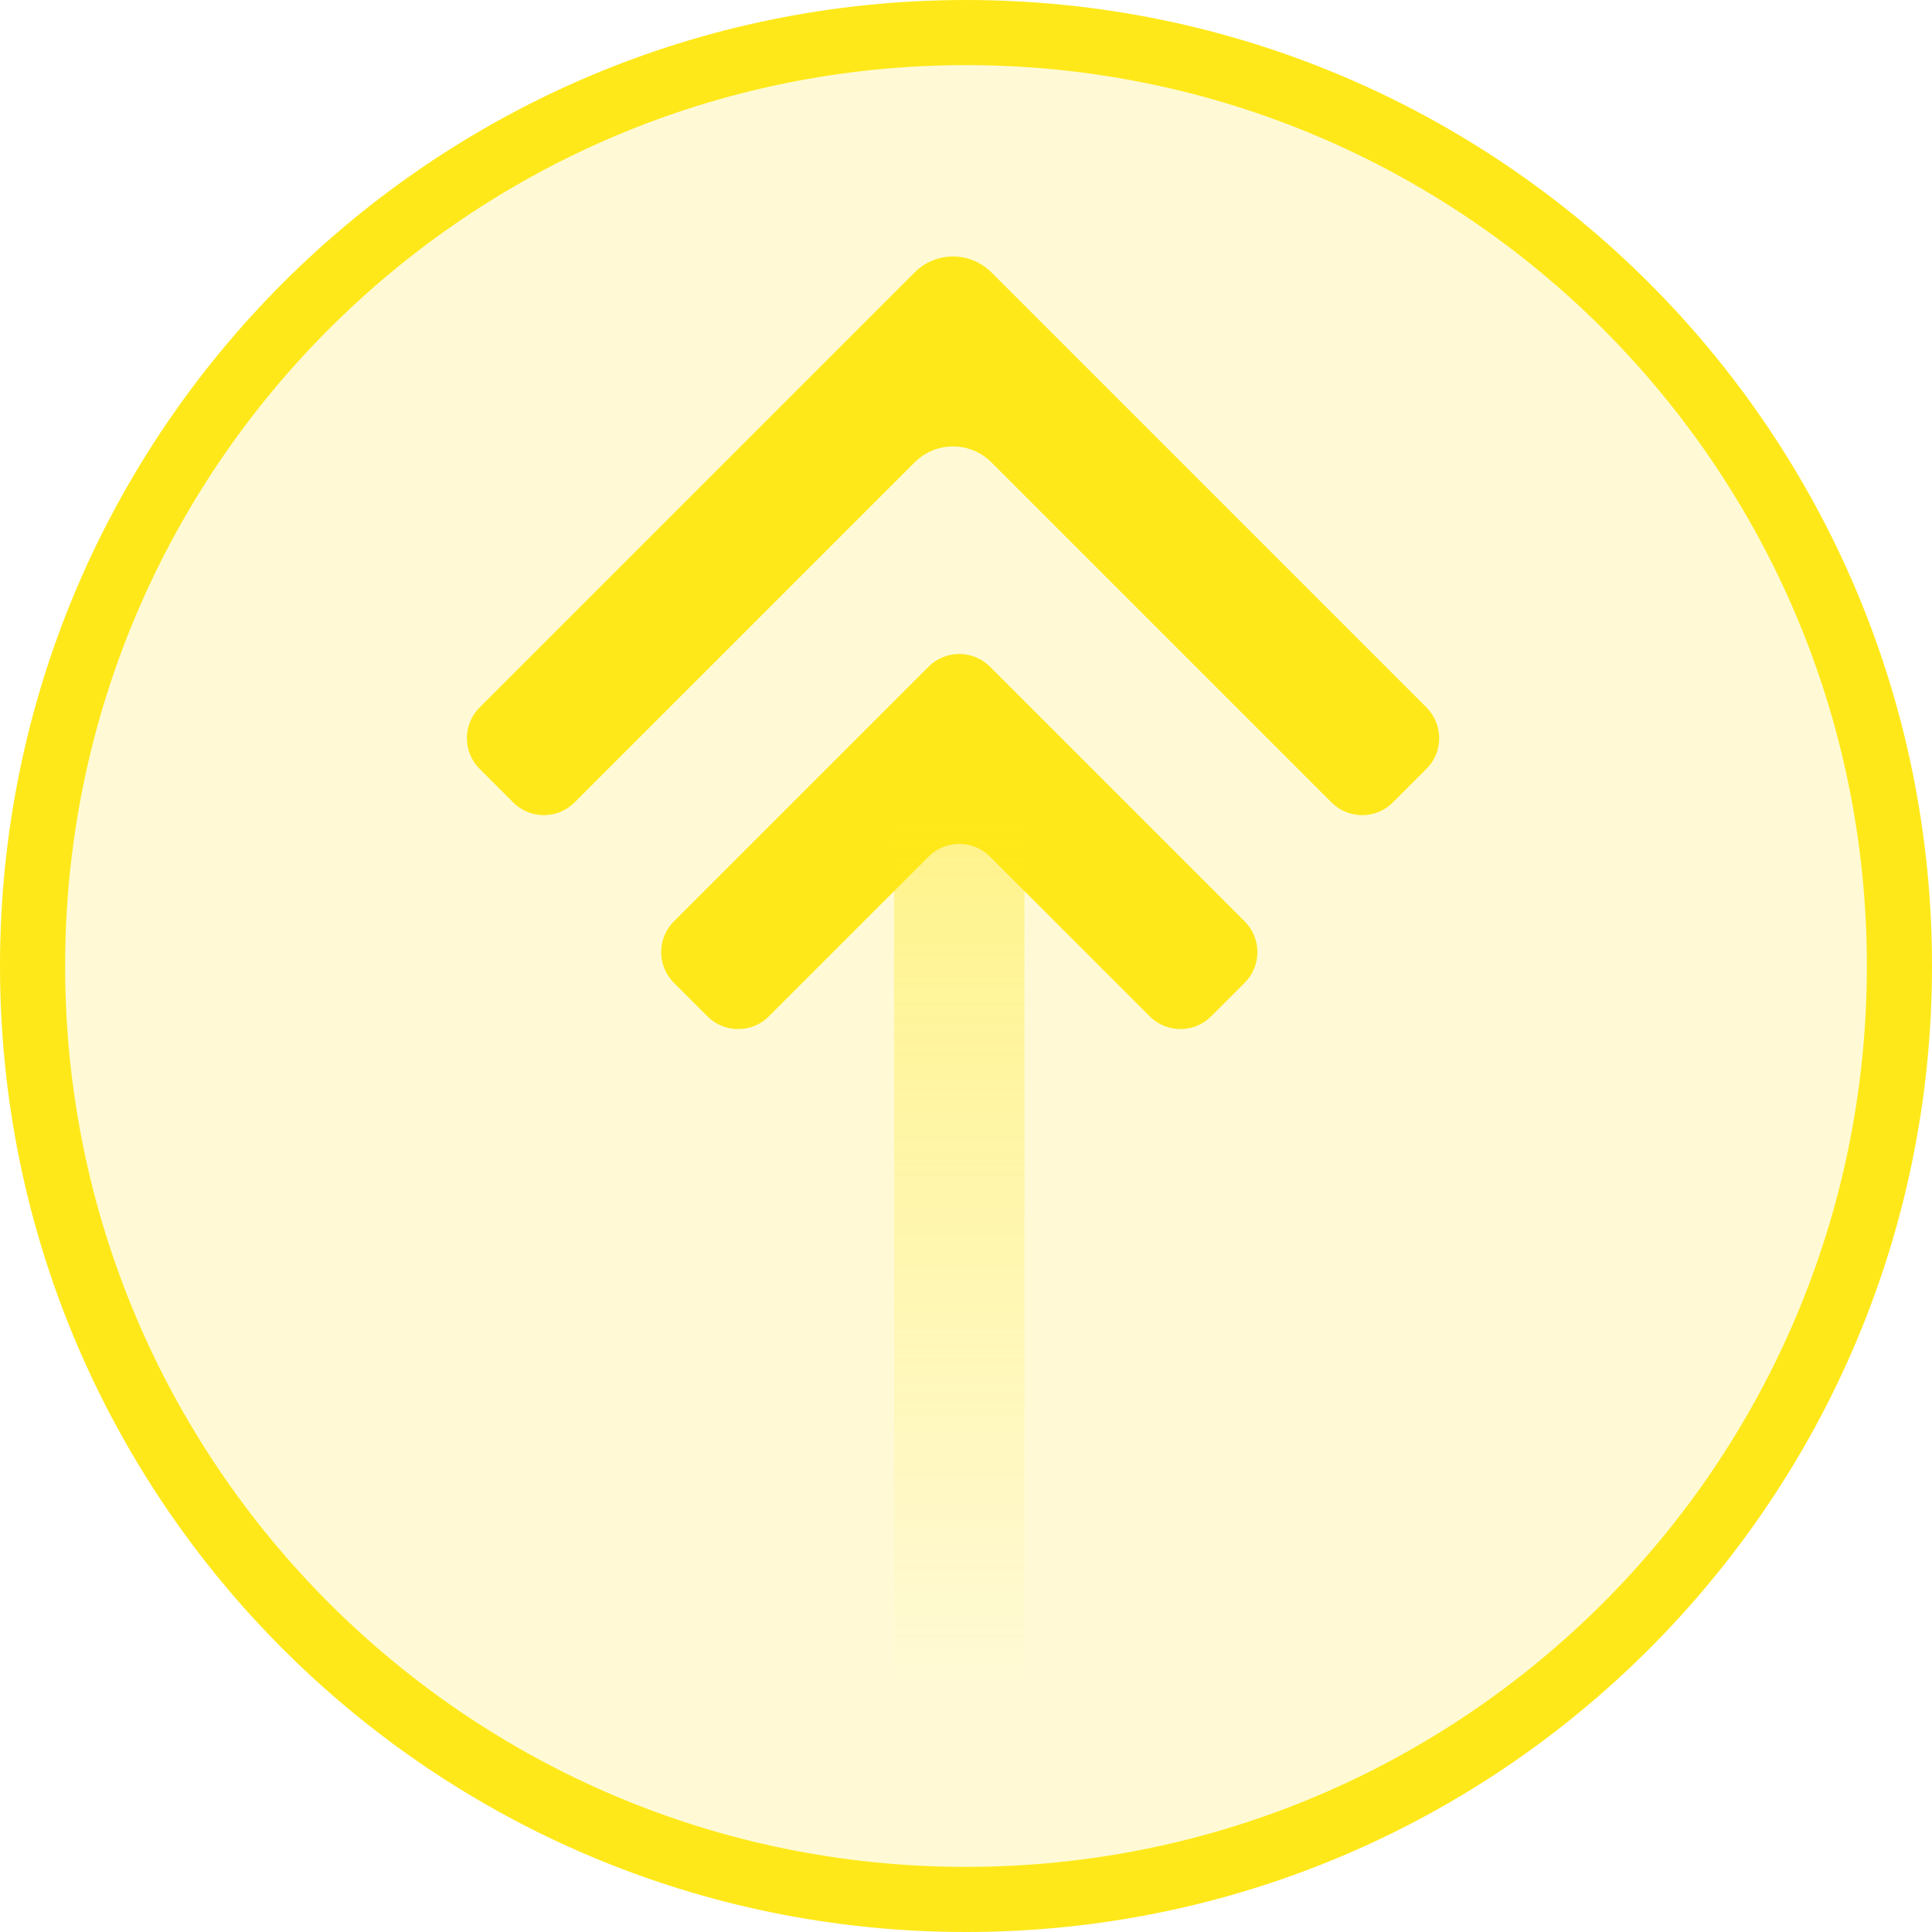
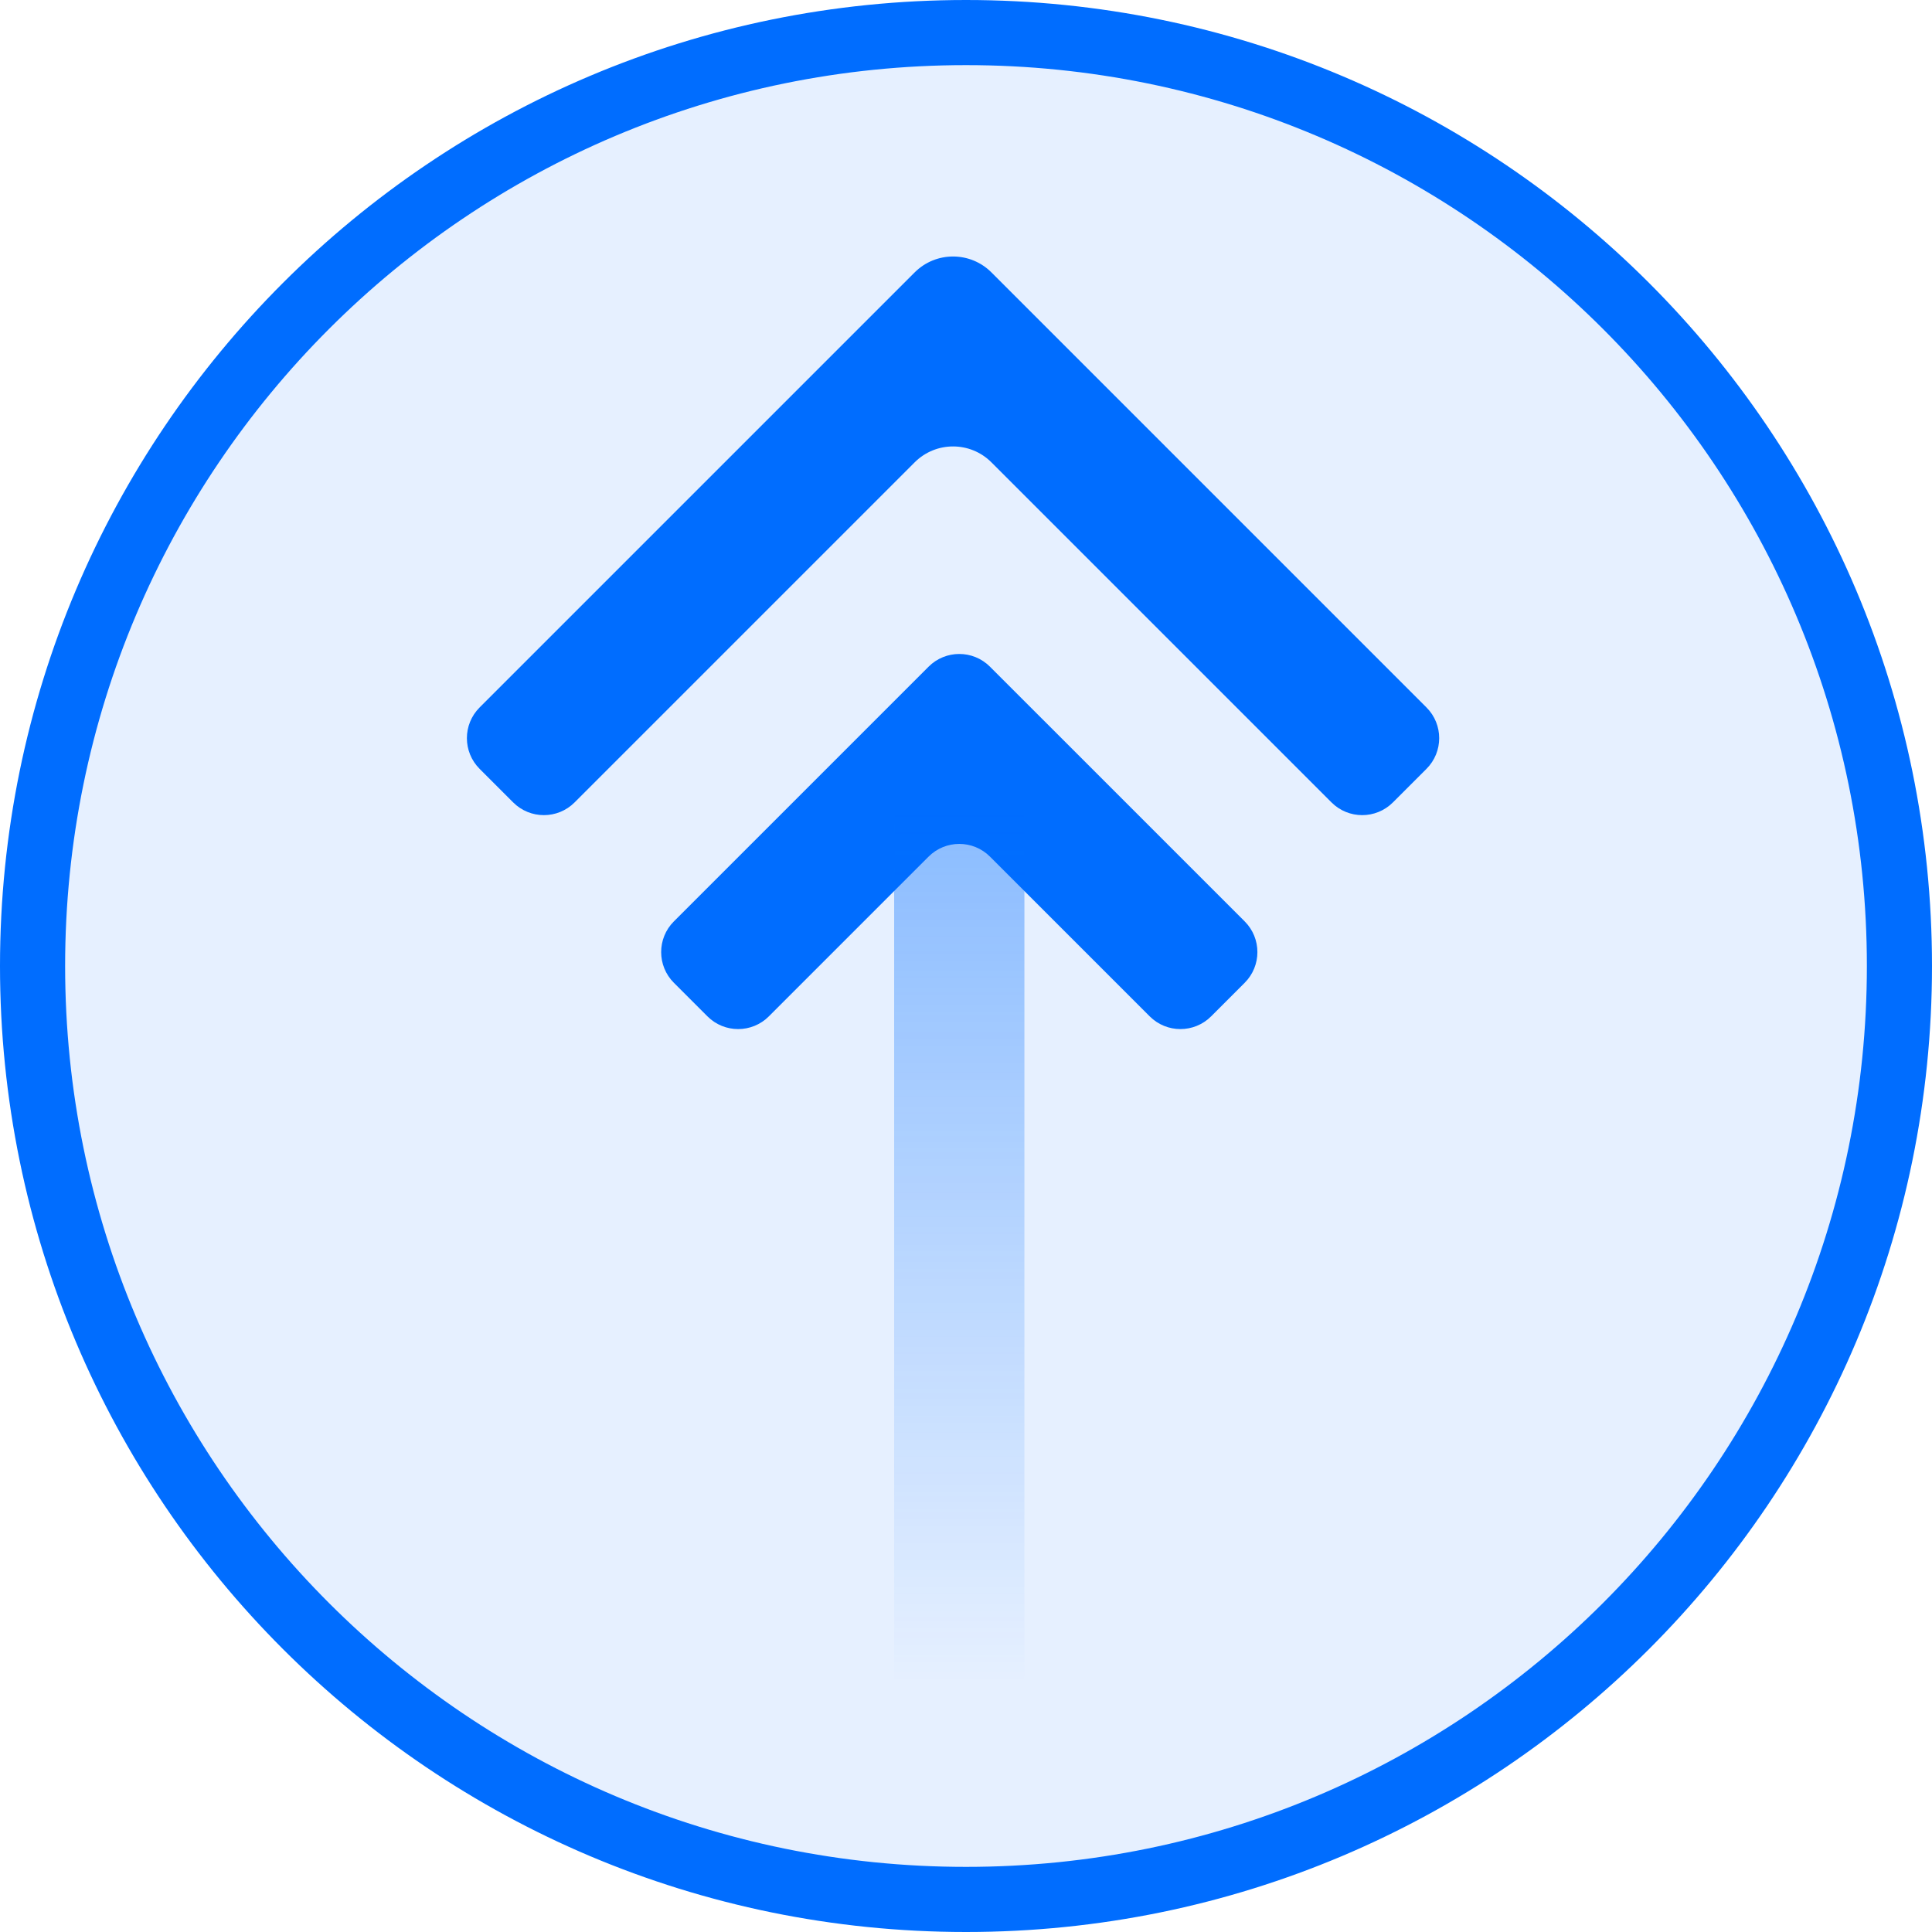
<svg xmlns="http://www.w3.org/2000/svg" width="178" height="178" viewBox="0 0 178 178" fill="none">
-   <circle cx="89" cy="89" r="86" fill="#FFE819" fill-opacity="0.18" stroke="#FFE819" stroke-width="6" />
-   <path fill-rule="evenodd" clip-rule="evenodd" d="M84.271 25.097C86.224 23.144 89.39 23.144 91.342 25.097L131.425 65.18C132.987 66.742 132.987 69.275 131.425 70.837L128.332 73.93C126.77 75.492 124.237 75.492 122.675 73.93L91.342 42.597C89.39 40.644 86.224 40.644 84.271 42.597L52.938 73.93C51.376 75.492 48.843 75.492 47.281 73.93L44.188 70.837C42.626 69.275 42.626 66.742 44.188 65.18L84.271 25.097Z" fill="#FFE819" />
-   <path fill-rule="evenodd" clip-rule="evenodd" d="M85.552 61.424C87.115 59.862 89.647 59.862 91.209 61.424L114.676 84.89C116.238 86.453 116.238 88.985 114.676 90.547L111.583 93.64C110.021 95.202 107.488 95.202 105.926 93.64L91.209 78.924C89.647 77.362 87.115 77.362 85.552 78.924L70.836 93.64C69.274 95.202 66.741 95.202 65.179 93.64L62.086 90.547C60.524 88.985 60.524 86.453 62.086 84.89L85.552 61.424Z" fill="#FFE819" />
-   <path opacity="0.4" d="M88.381 74.769L88.381 155.201" stroke="url(#paint0_linear)" stroke-width="12" />
+   <circle cx="89" cy="89" r="86" fill="#006DFF" fill-opacity="0.1" stroke="#006DFF" stroke-width="6" />
+   <path fill-rule="evenodd" clip-rule="evenodd" d="M84.271 25.097C86.224 23.144 89.39 23.144 91.342 25.097L131.425 65.18C132.987 66.742 132.987 69.274 131.425 70.836L128.332 73.929C126.77 75.491 124.237 75.491 122.675 73.929L91.342 42.596C89.39 40.644 86.224 40.644 84.271 42.596L52.938 73.929C51.376 75.491 48.843 75.491 47.281 73.929L44.188 70.836C42.626 69.274 42.626 66.742 44.188 65.18L84.271 25.097Z" fill="#006DFF" />
+   <path fill-rule="evenodd" clip-rule="evenodd" d="M85.552 61.424C87.115 59.861 89.647 59.861 91.209 61.424L114.676 84.89C116.238 86.452 116.238 88.985 114.676 90.547L111.583 93.64C110.021 95.202 107.488 95.202 105.926 93.64L91.209 78.923C89.647 77.361 87.115 77.361 85.552 78.923L70.836 93.64C69.274 95.202 66.741 95.202 65.179 93.64L62.086 90.547C60.524 88.985 60.524 86.452 62.086 84.89L85.552 61.424Z" fill="#006DFF" />
+   <path opacity="0.4" d="M88.381 74.77L88.381 155.202" stroke="url(#paint0_linear)" stroke-width="12" />
  <defs>
-     <linearGradient id="paint0_linear" x1="88.881" y1="74.769" x2="88.881" y2="155.201" gradientUnits="userSpaceOnUse">
-       <stop stop-color="#FFE819" />
-       <stop offset="1" stop-color="#FFE819" stop-opacity="0" />
+     <linearGradient id="paint0_linear" x1="88.881" y1="74.77" x2="88.881" y2="155.202" gradientUnits="userSpaceOnUse">
+       <stop stop-color="#006DFF" />
+       <stop offset="1" stop-color="#006DFF" stop-opacity="0" />
    </linearGradient>
  </defs>
</svg>
